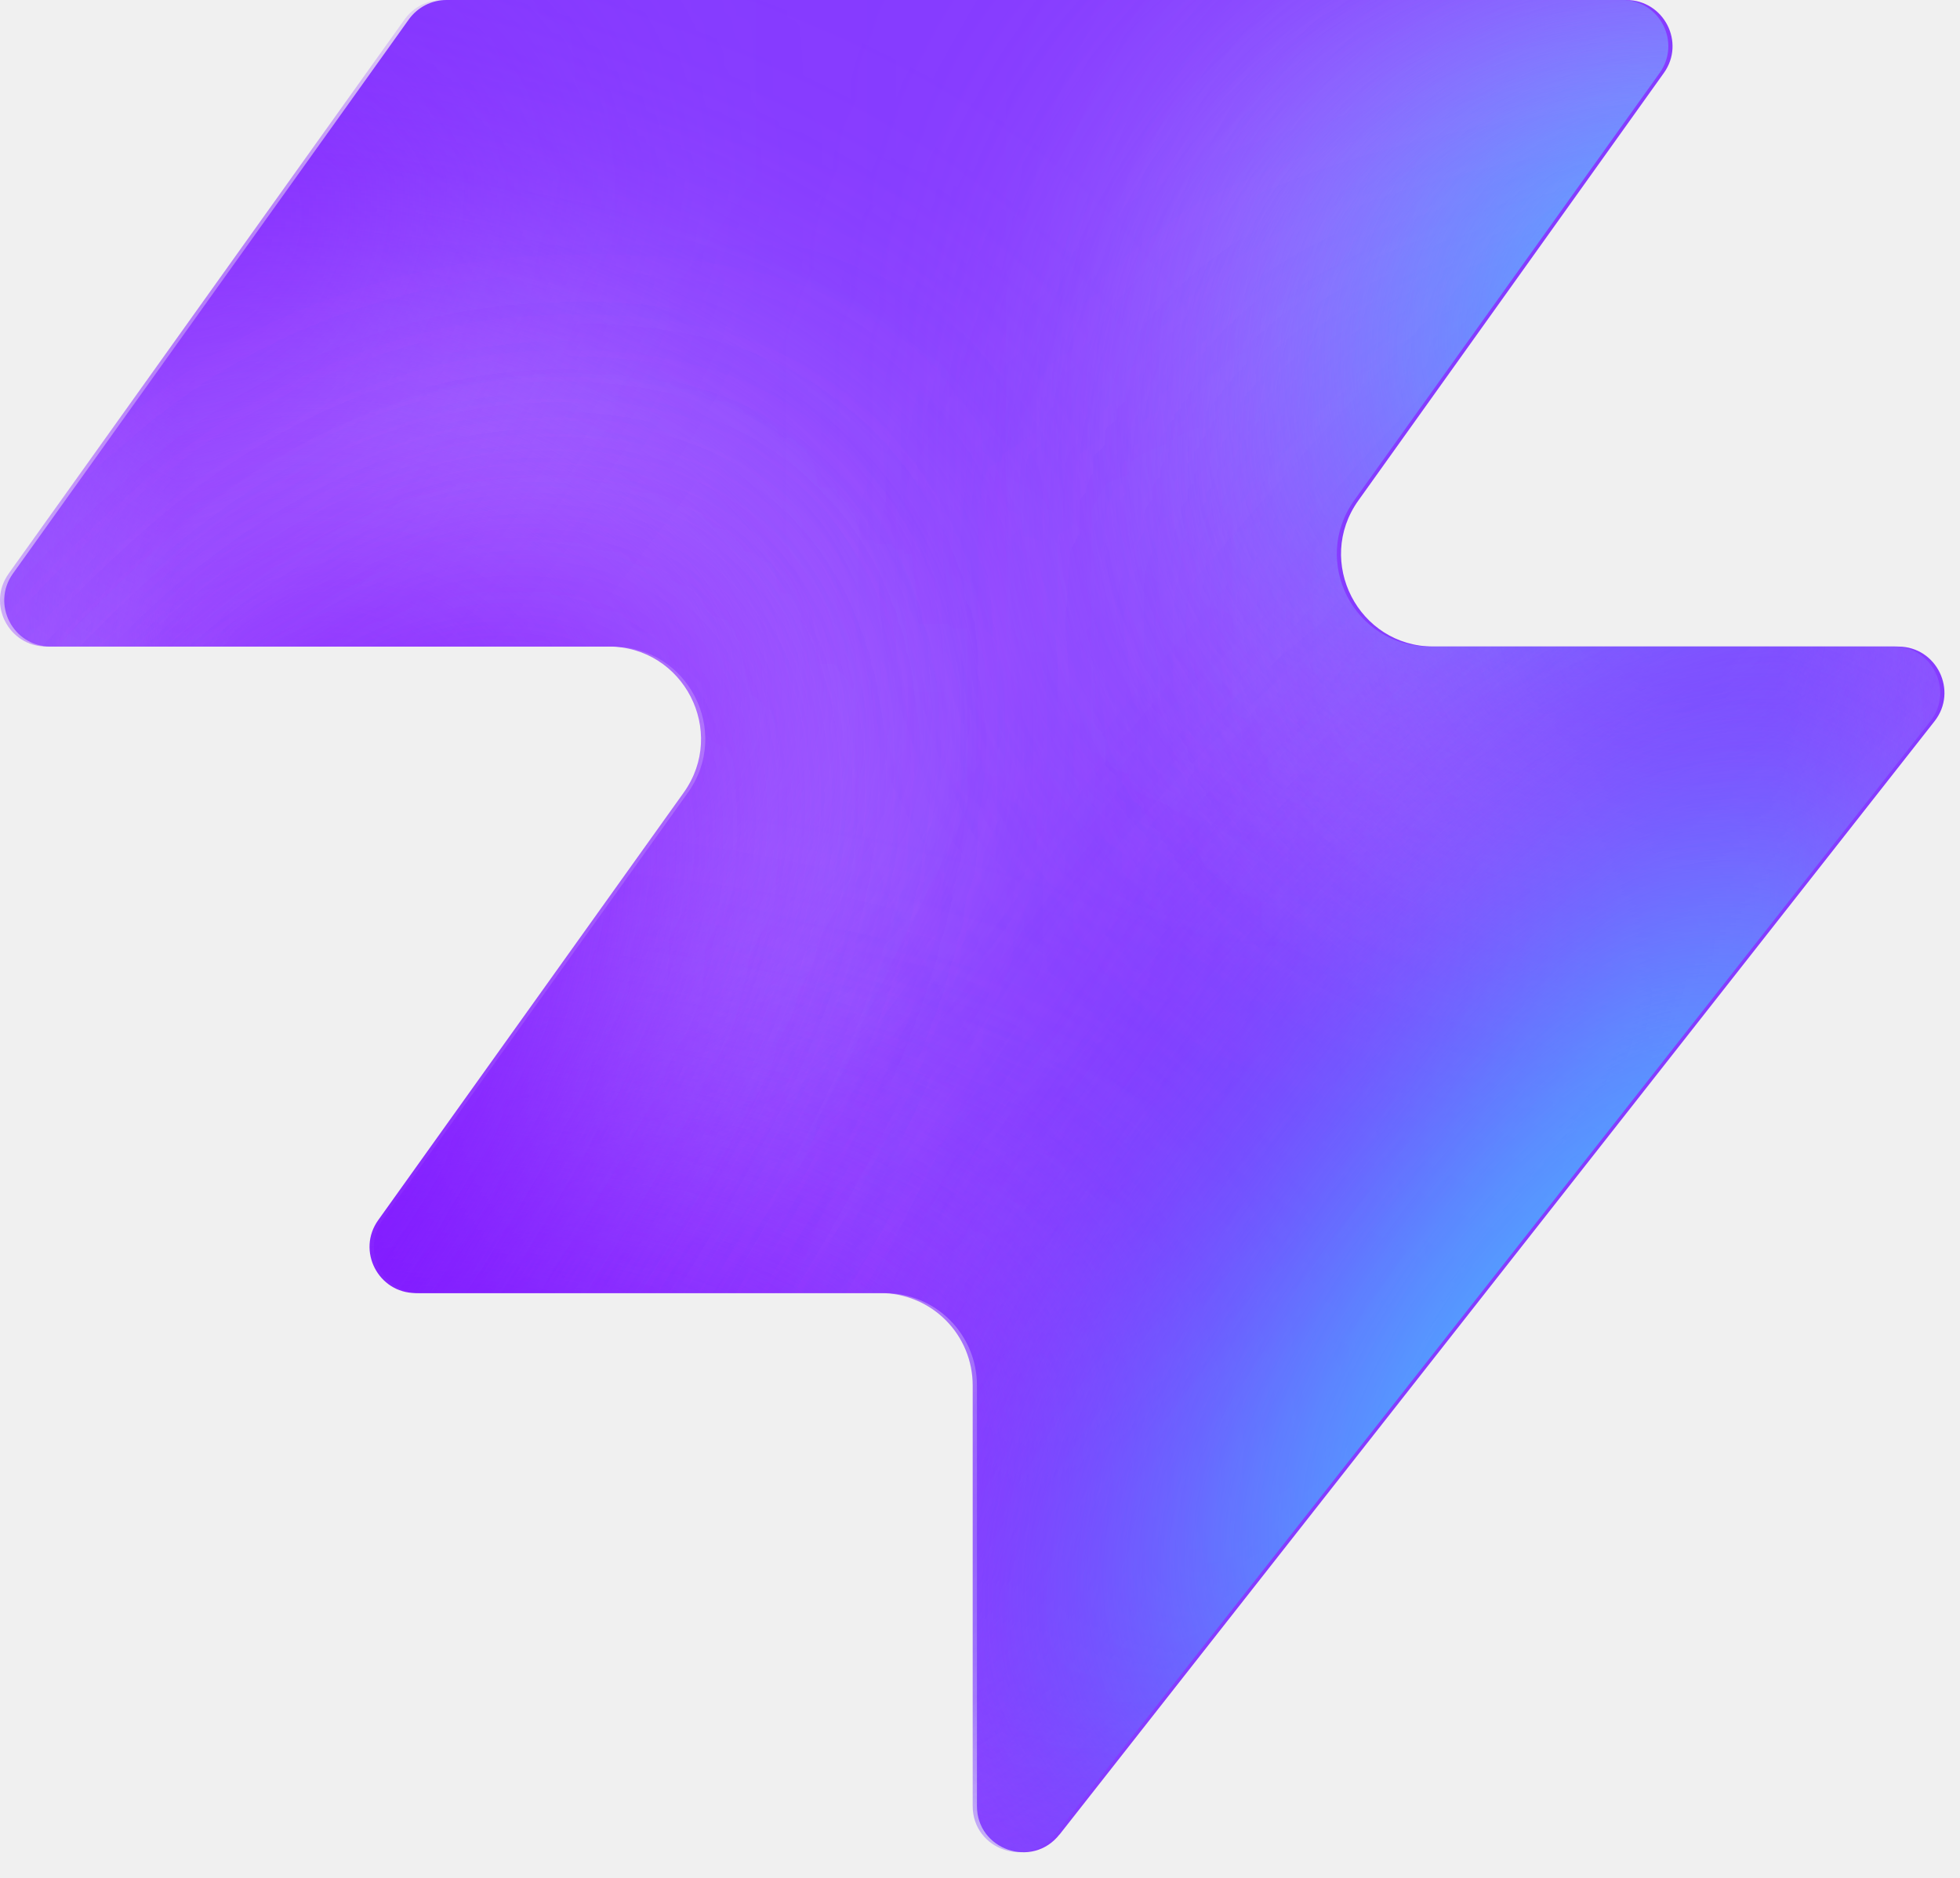
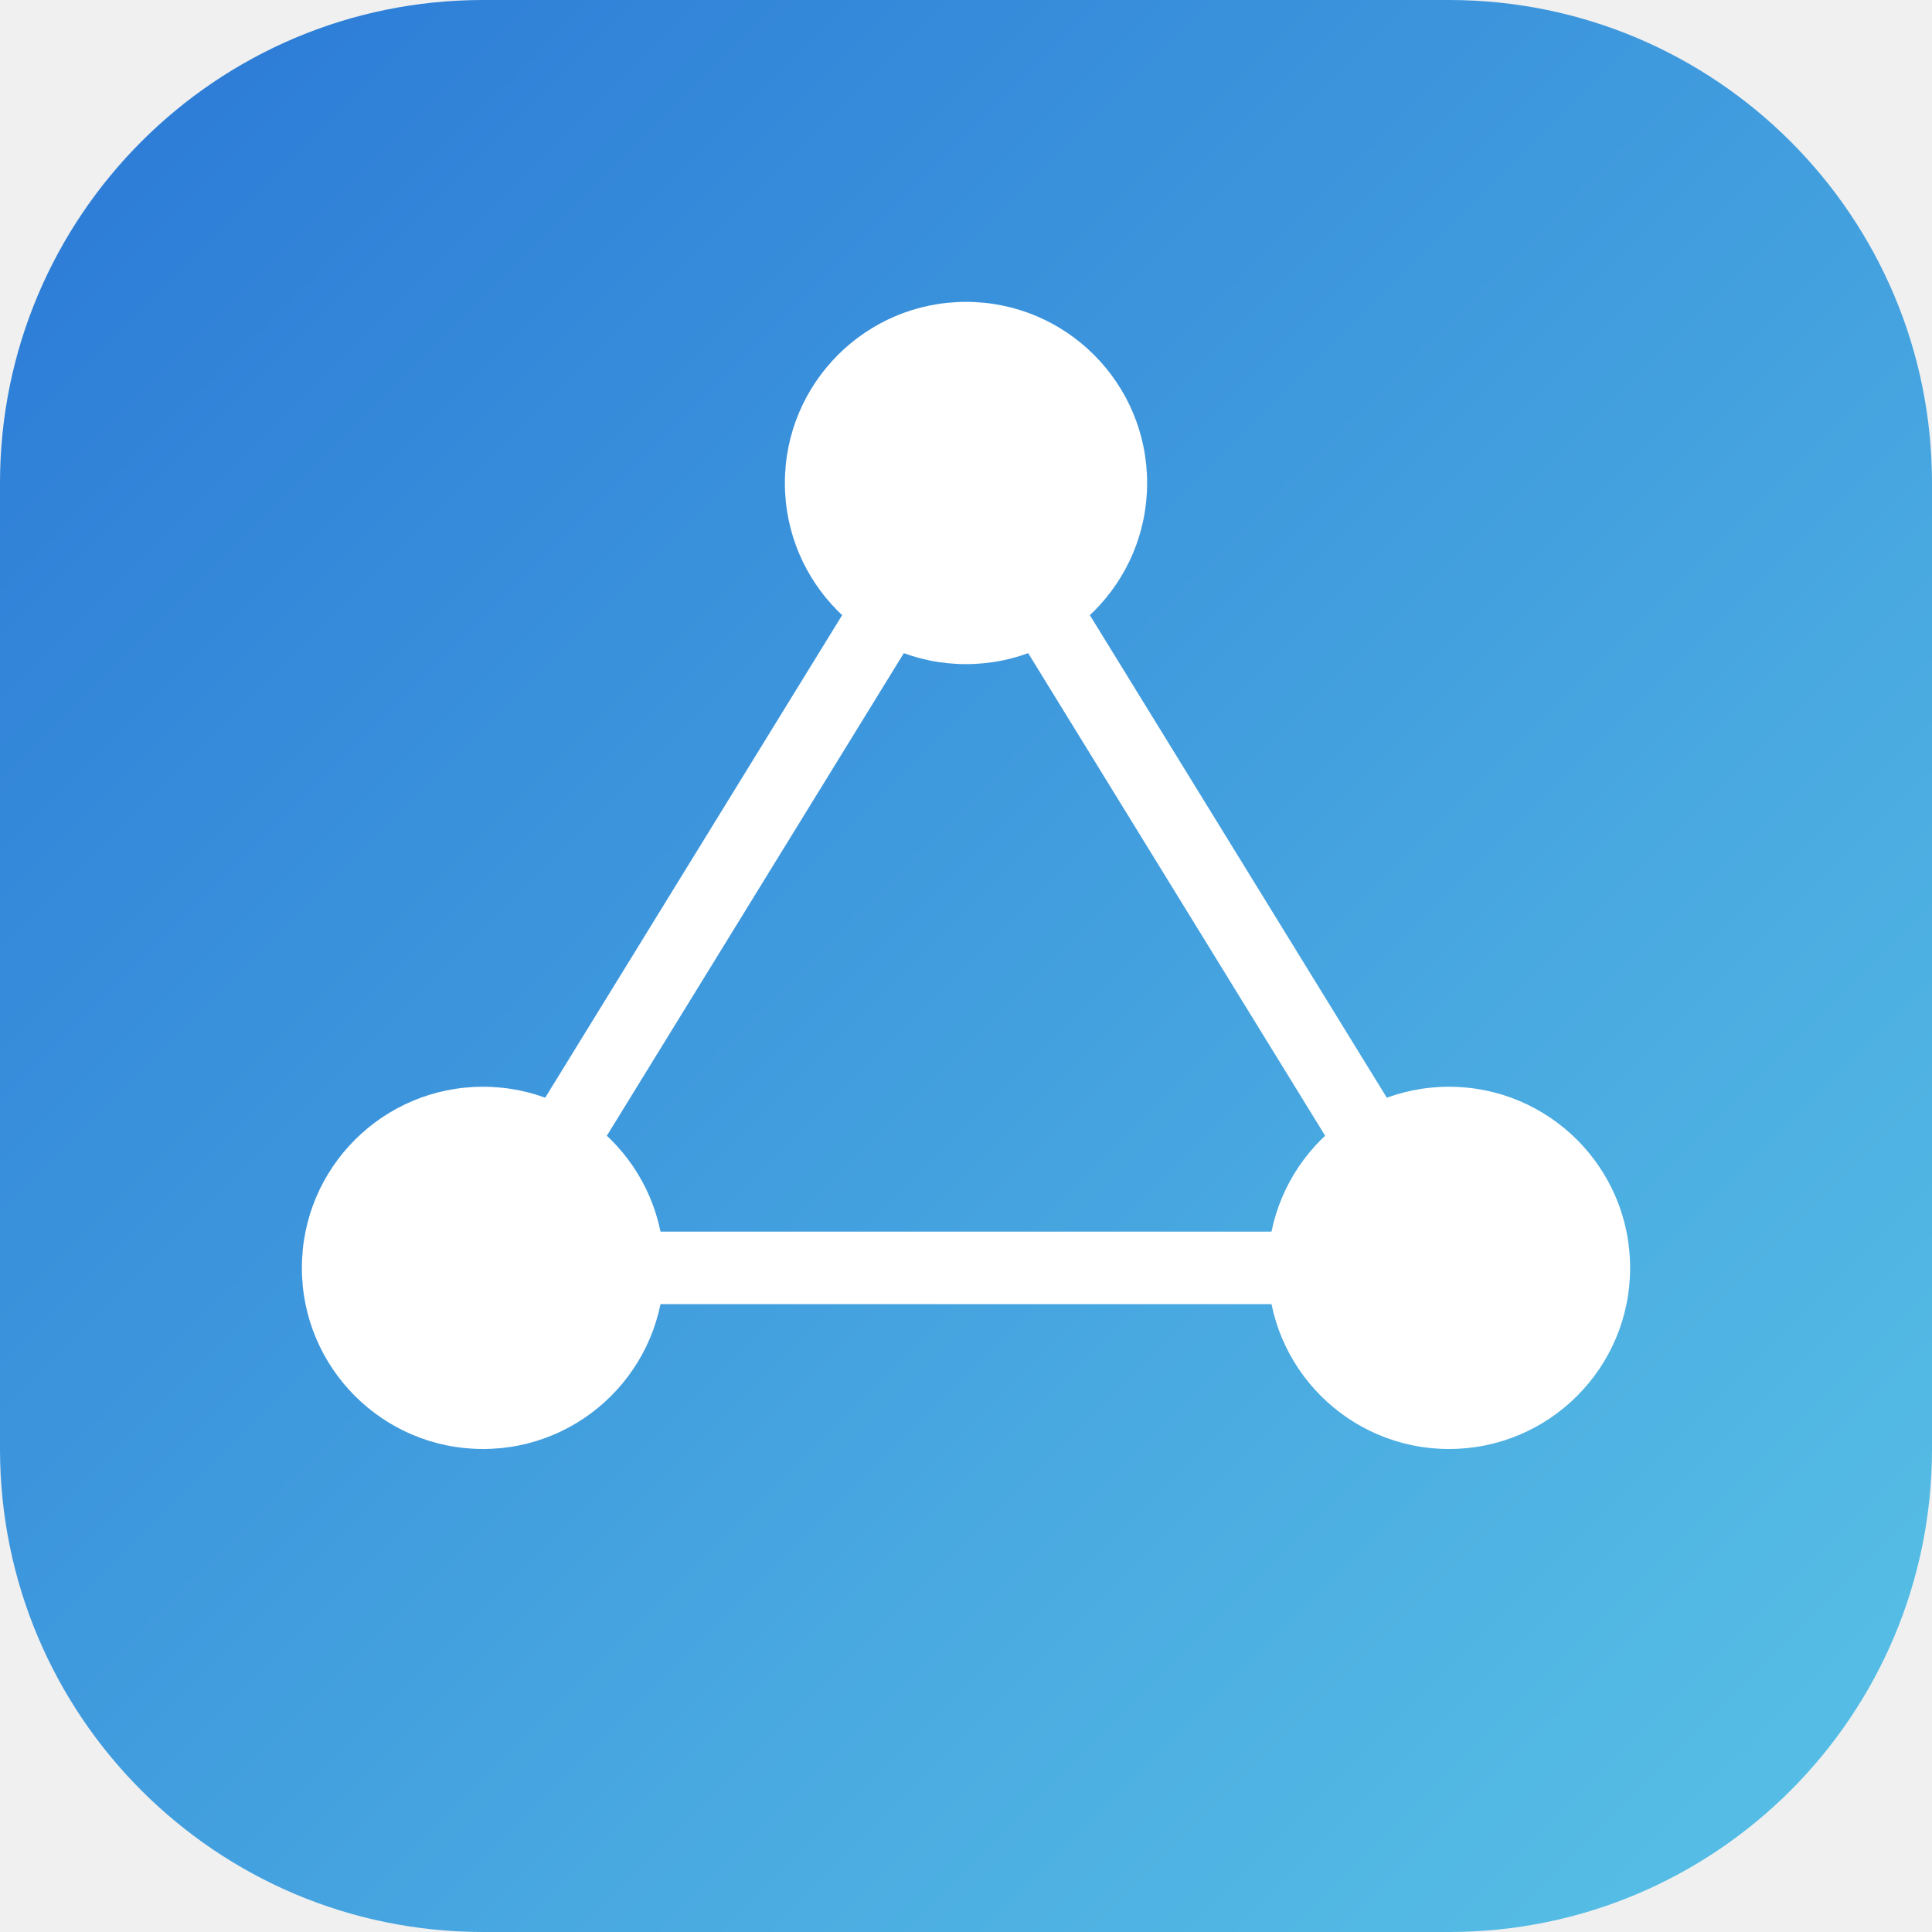
- <svg xmlns="http://www.w3.org/2000/svg" width="48" height="46" fill="none" viewBox="0 0 48 46">
-   <path fill="#863bff" d="M25.946 44.938c-.664.845-2.021.375-2.021-.698V33.937a2.26 2.26 0 0 0-2.262-2.262H10.287c-.92 0-1.456-1.04-.92-1.788l7.48-10.471c1.07-1.497 0-3.578-1.842-3.578H1.237c-.92 0-1.456-1.04-.92-1.788L10.013.474c.214-.297.556-.474.92-.474h28.894c.92 0 1.456 1.04.92 1.788l-7.48 10.471c-1.07 1.498 0 3.579 1.842 3.579h11.377c.943 0 1.473 1.088.89 1.83L25.947 44.94z" style="fill:#863bff;fill:color(display-p3 .525 .23 1);fill-opacity:1" />
-   <mask id="a" width="48" height="46" x="0" y="0" maskUnits="userSpaceOnUse" style="mask-type:alpha">
-     <path fill="#000" d="M25.842 44.938c-.664.844-2.021.375-2.021-.698V33.937a2.26 2.26 0 0 0-2.262-2.262H10.183c-.92 0-1.456-1.04-.92-1.788l7.48-10.471c1.07-1.498 0-3.579-1.842-3.579H1.133c-.92 0-1.456-1.04-.92-1.787L9.91.473c.214-.297.556-.474.92-.474h28.894c.92 0 1.456 1.04.92 1.788l-7.48 10.471c-1.07 1.498 0 3.578 1.842 3.578h11.377c.943 0 1.473 1.088.89 1.832L25.843 44.94z" style="fill:#000;fill-opacity:1" />
-   </mask>
-   <g mask="url(#a)">
-     <g filter="url(#b)">
-       <ellipse cx="5.508" cy="14.704" fill="#ede6ff" rx="5.508" ry="14.704" style="fill:#ede6ff;fill:color(display-p3 .927 .903 1);fill-opacity:1" transform="matrix(.00324 1 1 -.00324 -4.47 31.516)" />
-     </g>
-     <g filter="url(#c)">
-       <ellipse cx="10.399" cy="29.851" fill="#ede6ff" rx="10.399" ry="29.851" style="fill:#ede6ff;fill:color(display-p3 .927 .903 1);fill-opacity:1" transform="matrix(.00324 1 1 -.00324 -39.328 7.883)" />
-     </g>
-     <g filter="url(#d)">
-       <ellipse cx="5.508" cy="30.487" fill="#7e14ff" rx="5.508" ry="30.487" style="fill:#7e14ff;fill:color(display-p3 .492 .077 1);fill-opacity:1" transform="rotate(89.814 -25.913 -14.639)scale(1 -1)" />
-     </g>
-     <g filter="url(#e)">
-       <ellipse cx="5.508" cy="30.599" fill="#7e14ff" rx="5.508" ry="30.599" style="fill:#7e14ff;fill:color(display-p3 .492 .077 1);fill-opacity:1" transform="rotate(89.814 -32.644 -3.334)scale(1 -1)" />
-     </g>
-     <g filter="url(#f)">
-       <ellipse cx="5.508" cy="30.599" fill="#7e14ff" rx="5.508" ry="30.599" style="fill:#7e14ff;fill:color(display-p3 .492 .077 1);fill-opacity:1" transform="matrix(.00324 1 1 -.00324 -34.34 30.47)" />
-     </g>
-     <g filter="url(#g)">
-       <ellipse cx="14.072" cy="22.078" fill="#ede6ff" rx="14.072" ry="22.078" style="fill:#ede6ff;fill:color(display-p3 .927 .903 1);fill-opacity:1" transform="rotate(93.35 24.506 48.493)scale(-1 1)" />
-     </g>
-     <g filter="url(#h)">
-       <ellipse cx="3.47" cy="21.501" fill="#7e14ff" rx="3.47" ry="21.501" style="fill:#7e14ff;fill:color(display-p3 .492 .077 1);fill-opacity:1" transform="rotate(89.009 28.708 47.59)scale(-1 1)" />
-     </g>
-     <g filter="url(#i)">
-       <ellipse cx="3.47" cy="21.501" fill="#7e14ff" rx="3.47" ry="21.501" style="fill:#7e14ff;fill:color(display-p3 .492 .077 1);fill-opacity:1" transform="rotate(89.009 28.708 47.59)scale(-1 1)" />
-     </g>
-     <g filter="url(#j)">
-       <ellipse cx=".387" cy="8.972" fill="#7e14ff" rx="4.407" ry="29.108" style="fill:#7e14ff;fill:color(display-p3 .492 .077 1);fill-opacity:1" transform="rotate(39.51 .387 8.972)" />
-     </g>
-     <g filter="url(#k)">
-       <ellipse cx="47.523" cy="-6.092" fill="#7e14ff" rx="4.407" ry="29.108" style="fill:#7e14ff;fill:color(display-p3 .492 .077 1);fill-opacity:1" transform="rotate(37.892 47.523 -6.092)" />
-     </g>
-     <g filter="url(#l)">
-       <ellipse cx="41.412" cy="6.333" fill="#47bfff" rx="5.971" ry="9.665" style="fill:#47bfff;fill:color(display-p3 .28 .748 1);fill-opacity:1" transform="rotate(37.892 41.412 6.333)" />
-     </g>
-     <g filter="url(#m)">
-       <ellipse cx="-1.879" cy="38.332" fill="#7e14ff" rx="4.407" ry="29.108" style="fill:#7e14ff;fill:color(display-p3 .492 .077 1);fill-opacity:1" transform="rotate(37.892 -1.88 38.332)" />
-     </g>
-     <g filter="url(#n)">
-       <ellipse cx="-1.879" cy="38.332" fill="#7e14ff" rx="4.407" ry="29.108" style="fill:#7e14ff;fill:color(display-p3 .492 .077 1);fill-opacity:1" transform="rotate(37.892 -1.88 38.332)" />
-     </g>
-     <g filter="url(#o)">
-       <ellipse cx="35.651" cy="29.907" fill="#7e14ff" rx="4.407" ry="29.108" style="fill:#7e14ff;fill:color(display-p3 .492 .077 1);fill-opacity:1" transform="rotate(37.892 35.651 29.907)" />
-     </g>
-     <g filter="url(#p)">
-       <ellipse cx="38.418" cy="32.4" fill="#47bfff" rx="5.971" ry="15.297" style="fill:#47bfff;fill:color(display-p3 .28 .748 1);fill-opacity:1" transform="rotate(37.892 38.418 32.4)" />
-     </g>
+ <svg xmlns="http://www.w3.org/2000/svg" width="64" height="64" viewBox="0 0 64 64">
+   <defs>
+     <linearGradient id="g" x1="0" y1="0" x2="64" y2="64" gradientUnits="userSpaceOnUse">
+       <stop stop-color="#2a78d6" />
+       <stop offset="1" stop-color="#59c3e6" />
+     </linearGradient>
+   </defs>
+   <rect width="64" height="64" rx="16" fill="url(#g)" />
+   <g stroke="#fff" stroke-width="2.4" stroke-linecap="round">
+     <line x1="32" y1="16" x2="16" y2="42" />
+     <line x1="32" y1="16" x2="48" y2="42" />
+     <line x1="16" y1="42" x2="48" y2="42" />
  </g>
-   <defs>
-     <filter id="b" width="60.045" height="41.654" x="-19.77" y="16.149" color-interpolation-filters="sRGB" filterUnits="userSpaceOnUse">
-       <feFlood flood-opacity="0" result="BackgroundImageFix" />
-       <feBlend in="SourceGraphic" in2="BackgroundImageFix" result="shape" />
-       <feGaussianBlur result="effect1_foregroundBlur_2002_17158" stdDeviation="7.659" />
-     </filter>
-     <filter id="c" width="90.34" height="51.437" x="-54.613" y="-7.533" color-interpolation-filters="sRGB" filterUnits="userSpaceOnUse">
-       <feFlood flood-opacity="0" result="BackgroundImageFix" />
-       <feBlend in="SourceGraphic" in2="BackgroundImageFix" result="shape" />
-       <feGaussianBlur result="effect1_foregroundBlur_2002_17158" stdDeviation="7.659" />
-     </filter>
-     <filter id="d" width="79.355" height="29.4" x="-49.64" y="2.03" color-interpolation-filters="sRGB" filterUnits="userSpaceOnUse">
-       <feFlood flood-opacity="0" result="BackgroundImageFix" />
-       <feBlend in="SourceGraphic" in2="BackgroundImageFix" result="shape" />
-       <feGaussianBlur result="effect1_foregroundBlur_2002_17158" stdDeviation="4.596" />
-     </filter>
-     <filter id="e" width="79.579" height="29.4" x="-45.045" y="20.029" color-interpolation-filters="sRGB" filterUnits="userSpaceOnUse">
-       <feFlood flood-opacity="0" result="BackgroundImageFix" />
-       <feBlend in="SourceGraphic" in2="BackgroundImageFix" result="shape" />
-       <feGaussianBlur result="effect1_foregroundBlur_2002_17158" stdDeviation="4.596" />
-     </filter>
-     <filter id="f" width="79.579" height="29.4" x="-43.513" y="21.178" color-interpolation-filters="sRGB" filterUnits="userSpaceOnUse">
-       <feFlood flood-opacity="0" result="BackgroundImageFix" />
-       <feBlend in="SourceGraphic" in2="BackgroundImageFix" result="shape" />
-       <feGaussianBlur result="effect1_foregroundBlur_2002_17158" stdDeviation="4.596" />
-     </filter>
-     <filter id="g" width="74.749" height="58.852" x="15.756" y="-17.901" color-interpolation-filters="sRGB" filterUnits="userSpaceOnUse">
-       <feFlood flood-opacity="0" result="BackgroundImageFix" />
-       <feBlend in="SourceGraphic" in2="BackgroundImageFix" result="shape" />
-       <feGaussianBlur result="effect1_foregroundBlur_2002_17158" stdDeviation="7.659" />
-     </filter>
-     <filter id="h" width="61.377" height="25.362" x="23.548" y="2.284" color-interpolation-filters="sRGB" filterUnits="userSpaceOnUse">
-       <feFlood flood-opacity="0" result="BackgroundImageFix" />
-       <feBlend in="SourceGraphic" in2="BackgroundImageFix" result="shape" />
-       <feGaussianBlur result="effect1_foregroundBlur_2002_17158" stdDeviation="4.596" />
-     </filter>
-     <filter id="i" width="61.377" height="25.362" x="23.548" y="2.284" color-interpolation-filters="sRGB" filterUnits="userSpaceOnUse">
-       <feFlood flood-opacity="0" result="BackgroundImageFix" />
-       <feBlend in="SourceGraphic" in2="BackgroundImageFix" result="shape" />
-       <feGaussianBlur result="effect1_foregroundBlur_2002_17158" stdDeviation="4.596" />
-     </filter>
-     <filter id="j" width="56.045" height="63.649" x="-27.636" y="-22.853" color-interpolation-filters="sRGB" filterUnits="userSpaceOnUse">
-       <feFlood flood-opacity="0" result="BackgroundImageFix" />
-       <feBlend in="SourceGraphic" in2="BackgroundImageFix" result="shape" />
-       <feGaussianBlur result="effect1_foregroundBlur_2002_17158" stdDeviation="4.596" />
-     </filter>
-     <filter id="k" width="54.814" height="64.646" x="20.116" y="-38.415" color-interpolation-filters="sRGB" filterUnits="userSpaceOnUse">
-       <feFlood flood-opacity="0" result="BackgroundImageFix" />
-       <feBlend in="SourceGraphic" in2="BackgroundImageFix" result="shape" />
-       <feGaussianBlur result="effect1_foregroundBlur_2002_17158" stdDeviation="4.596" />
-     </filter>
-     <filter id="l" width="33.541" height="35.313" x="24.641" y="-11.323" color-interpolation-filters="sRGB" filterUnits="userSpaceOnUse">
-       <feFlood flood-opacity="0" result="BackgroundImageFix" />
-       <feBlend in="SourceGraphic" in2="BackgroundImageFix" result="shape" />
-       <feGaussianBlur result="effect1_foregroundBlur_2002_17158" stdDeviation="4.596" />
-     </filter>
-     <filter id="m" width="54.814" height="64.646" x="-29.286" y="6.009" color-interpolation-filters="sRGB" filterUnits="userSpaceOnUse">
-       <feFlood flood-opacity="0" result="BackgroundImageFix" />
-       <feBlend in="SourceGraphic" in2="BackgroundImageFix" result="shape" />
-       <feGaussianBlur result="effect1_foregroundBlur_2002_17158" stdDeviation="4.596" />
-     </filter>
-     <filter id="n" width="54.814" height="64.646" x="-29.286" y="6.009" color-interpolation-filters="sRGB" filterUnits="userSpaceOnUse">
-       <feFlood flood-opacity="0" result="BackgroundImageFix" />
-       <feBlend in="SourceGraphic" in2="BackgroundImageFix" result="shape" />
-       <feGaussianBlur result="effect1_foregroundBlur_2002_17158" stdDeviation="4.596" />
-     </filter>
-     <filter id="o" width="54.814" height="64.646" x="8.244" y="-2.416" color-interpolation-filters="sRGB" filterUnits="userSpaceOnUse">
-       <feFlood flood-opacity="0" result="BackgroundImageFix" />
-       <feBlend in="SourceGraphic" in2="BackgroundImageFix" result="shape" />
-       <feGaussianBlur result="effect1_foregroundBlur_2002_17158" stdDeviation="4.596" />
-     </filter>
-     <filter id="p" width="39.409" height="43.623" x="18.713" y="10.588" color-interpolation-filters="sRGB" filterUnits="userSpaceOnUse">
-       <feFlood flood-opacity="0" result="BackgroundImageFix" />
-       <feBlend in="SourceGraphic" in2="BackgroundImageFix" result="shape" />
-       <feGaussianBlur result="effect1_foregroundBlur_2002_17158" stdDeviation="4.596" />
-     </filter>
-   </defs>
+   <circle cx="32" cy="16" r="6" fill="#fff" />
+   <circle cx="16" cy="42" r="6" fill="#fff" />
+   <circle cx="48" cy="42" r="6" fill="#fff" />
</svg>
